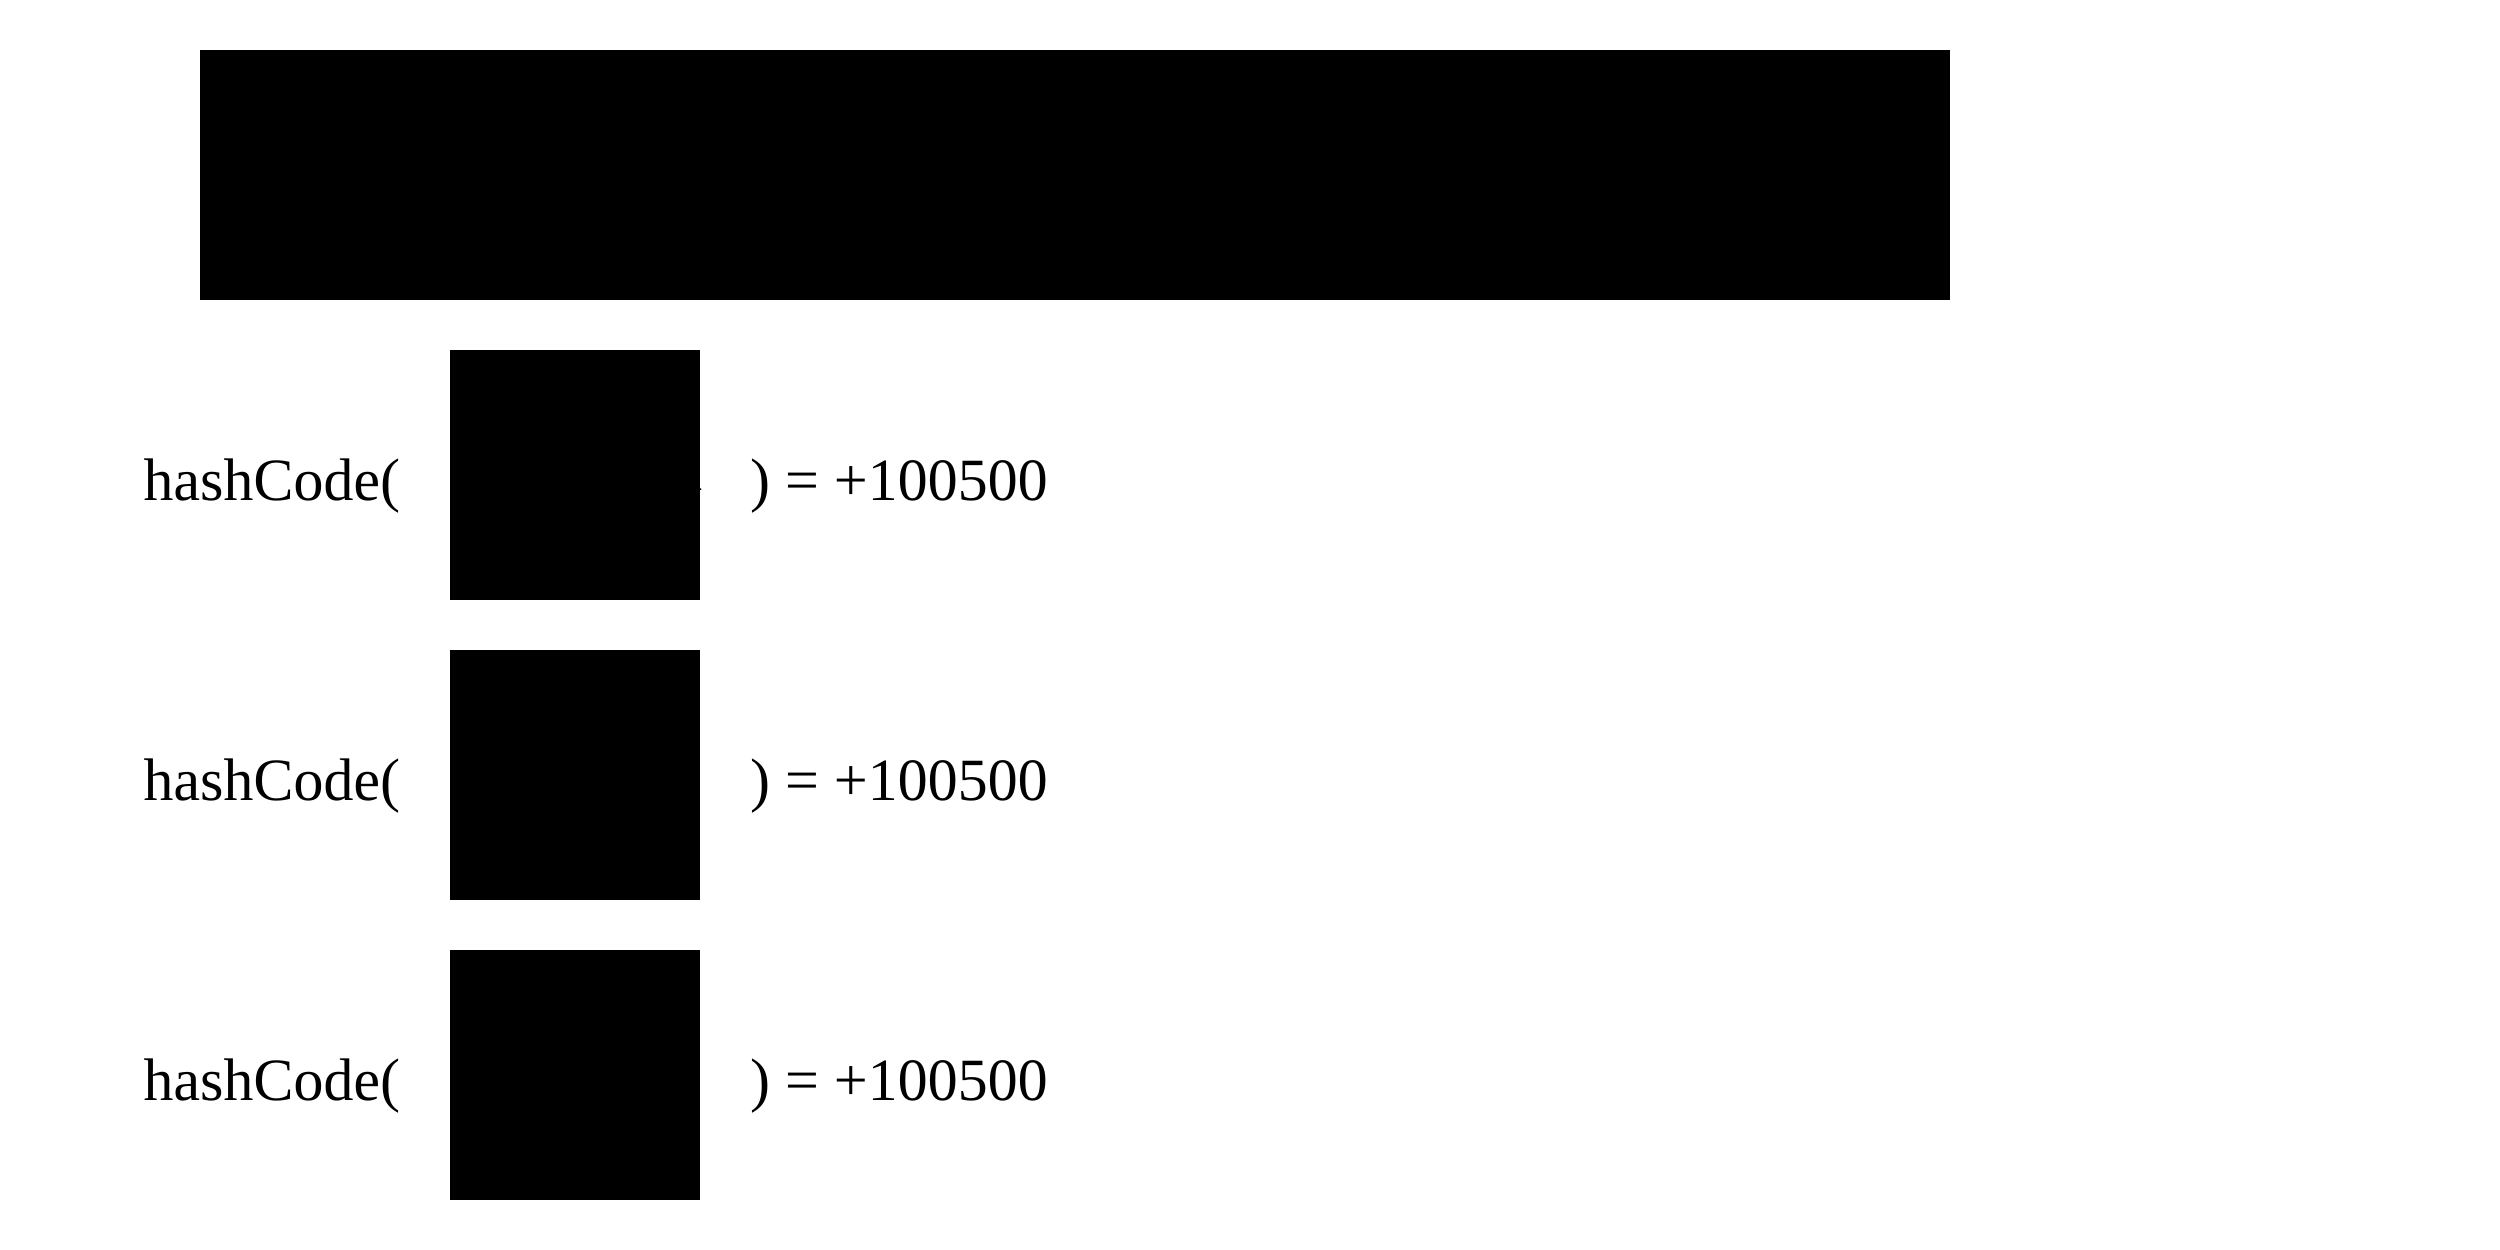
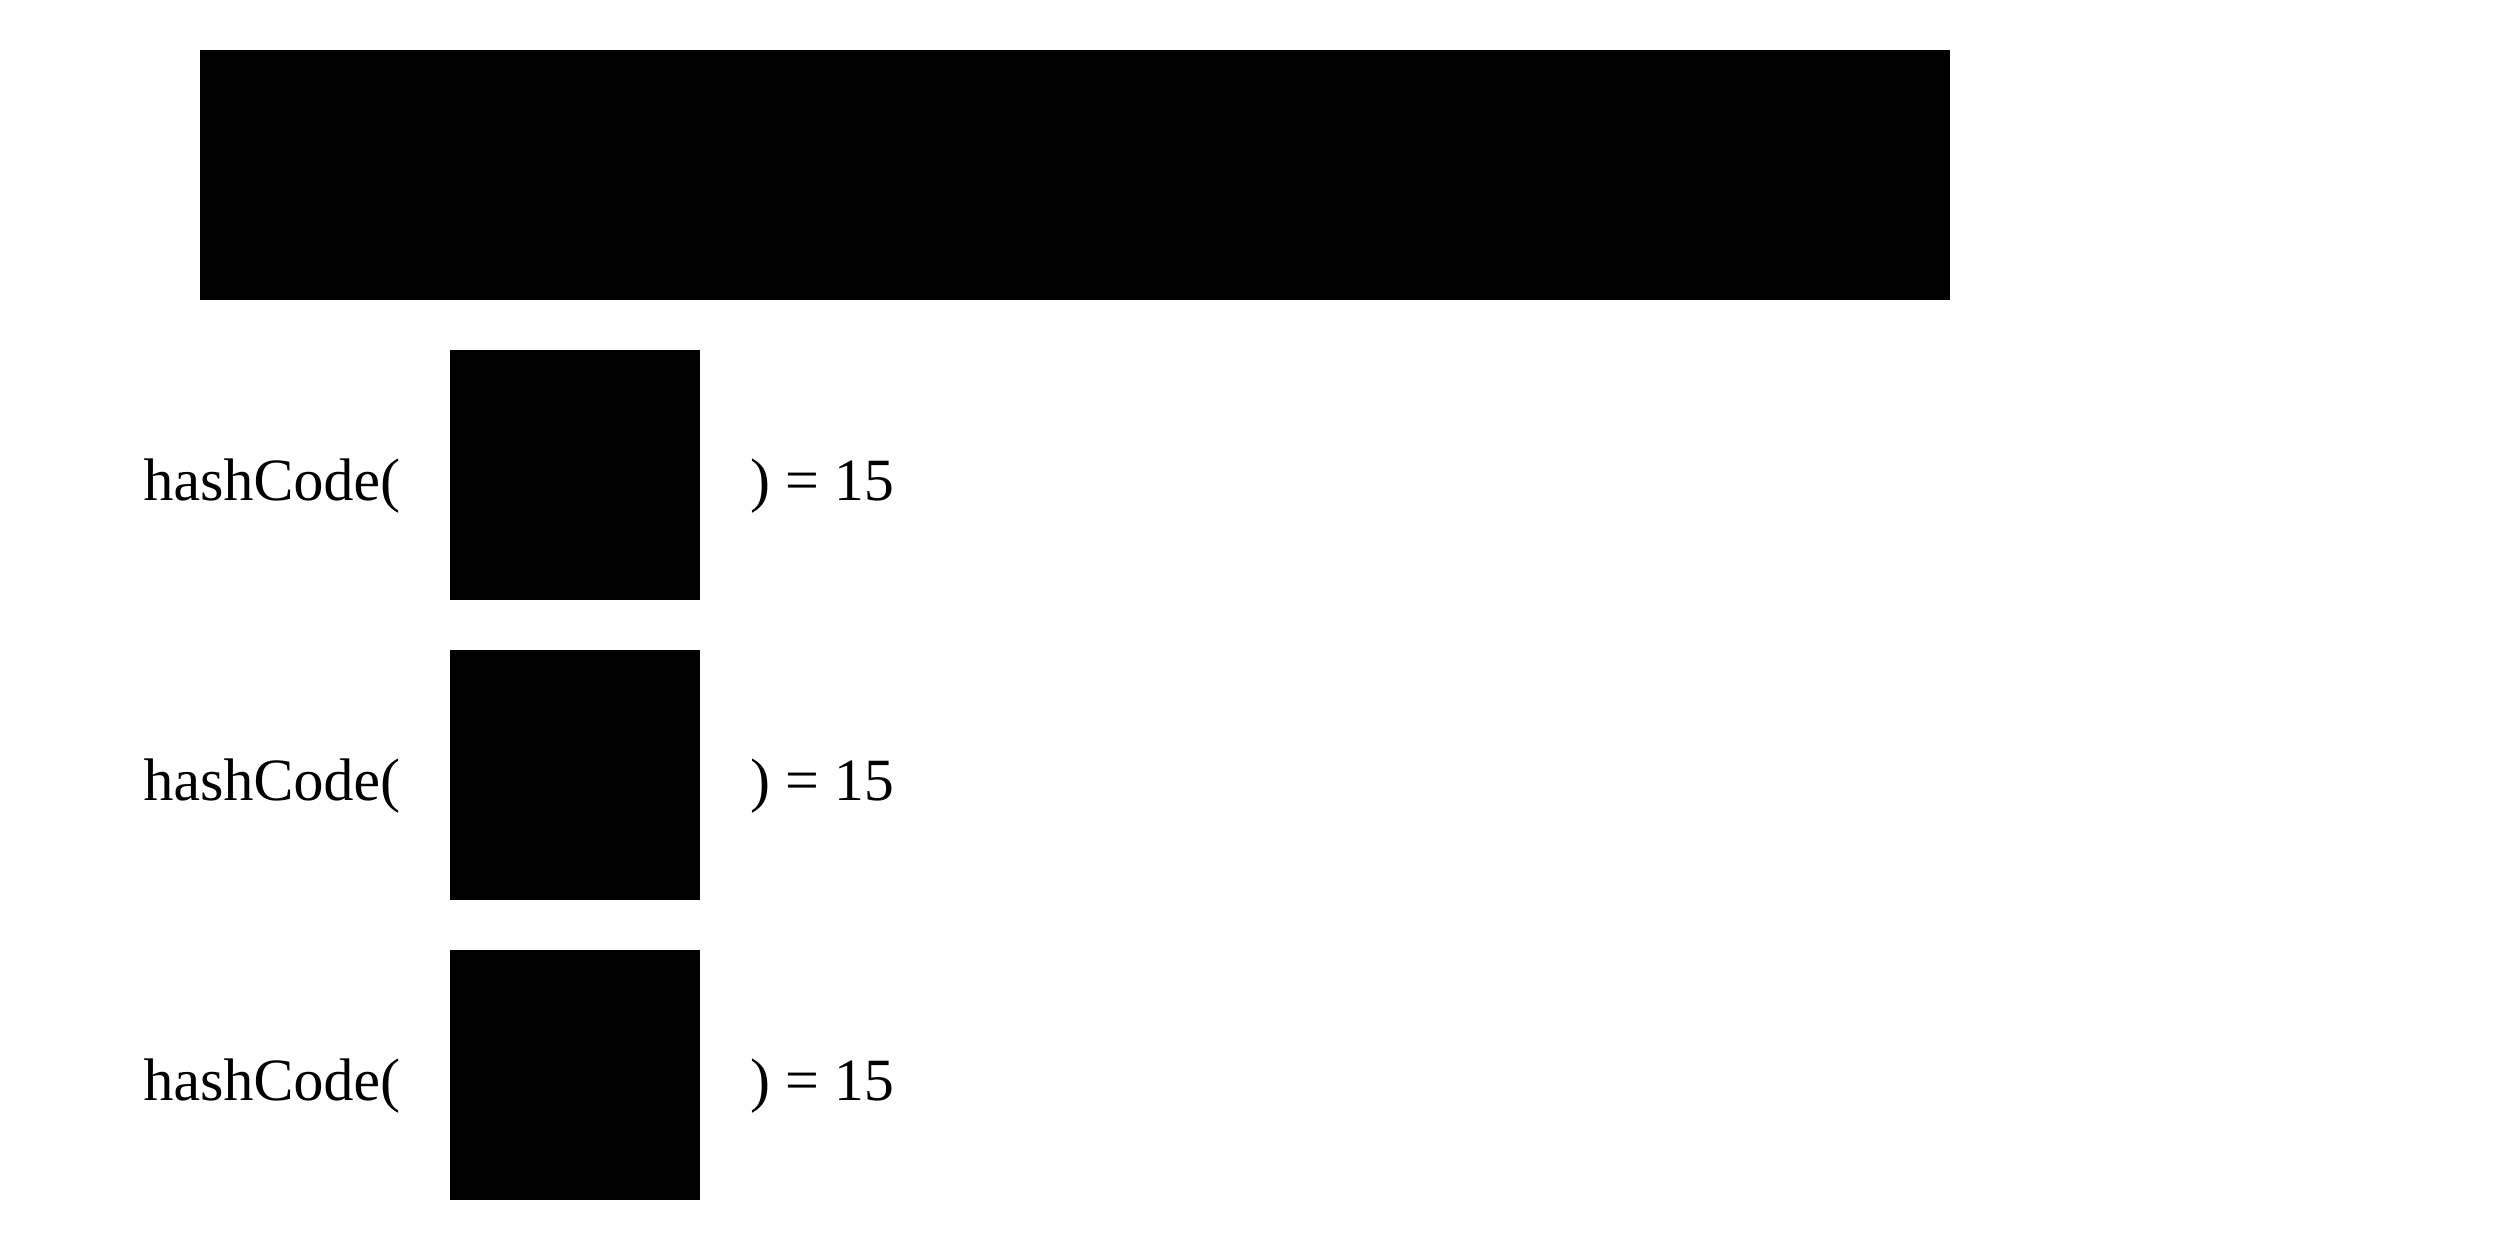
<svg xmlns="http://www.w3.org/2000/svg" height="500" version="1.1" width="1000">
  <defs>
    <style type="text/css">
.link {
  fill:none;
  stroke:black;
  stroke-width:1.2;
  marker-end:url(#TriangleOutL);
}
    </style>
  </defs>
  <marker id="TriangleOutL" orient="auto" refX="0.0" refY="0.0" style="overflow:visible">
    <path d="M 5.77,0.0 L -2.88,5.0 L -2.88,-5.0 L 5.77,0.0 z " id="path4051" style="fill-rule:evenodd;stroke:#000000;stroke-width:1.0pt;marker-start:none" transform="scale(0.8)" />
  </marker>
  <g transform="translate(20 20) scale(2)">
    <g transform="translate(30 0)">
      <rect class="arrayKeyItem" height="50" width="50" x="50" y="0" />
      <rect class="arrayKeyItem" height="50" width="50" x="100" y="0" />
      <rect class="arrayKeyItem" height="50" width="50" x="150" y="0" />
      <rect class="arrayKeyItem" height="50" width="50" x="200" y="0" />
      <rect class="arrayKeyItem" height="50" width="50" x="250" y="0" />
      <rect class="arrayKeyItem" height="50" width="50" x="300" y="0" />
      <g transform="translate(50 0)">
        <rect class="arrayKeyItem selected" height="50" width="50" x="0" y="0" />
-         <text class="note" text-anchor="middle" x="25" y="28">jbaruch</text>
+         <text class="note" text-anchor="middle" x="25" y="28">Алексей</text>
      </g>
      <rect class="arrayKeyItem selected" height="50" width="50" x="0" y="0" />
-       <text class="note" text-anchor="middle" x="25" y="28">shipilёv</text>
+       <text class="note" text-anchor="middle" x="25" y="28">Пётр</text>
      <rect class="arrayKeyItem" height="50" width="50" x="300" y="0" />
      <g transform="translate(100 0)">
        <rect class="arrayKeyItem selected" height="50" width="50" x="0" y="0" />
-         <text class="note" text-anchor="middle" x="25" y="28">23derevo</text>
+         <text class="note" text-anchor="middle" x="25" y="28">Фёдор</text>
      </g>
      <g transform="translate(-30 90)">
        <text class="comment" text-anchor="end" x="70" y="0">hashCode(</text>
        <g transform="translate(80 -30)">
          <rect class="arrayKeyItem selected" height="50" width="50" x="0" y="0" />
-           <text class="note" text-anchor="middle" x="25" y="28">gAmUssA</text>
+           <text class="note" text-anchor="middle" x="25" y="28">Alexander</text>
        </g>
-         <text class="comment" x="140" y="0">) = +100500</text>
+         <text class="comment" x="140" y="0">) = 15</text>
      </g>
      <g transform="translate(-30 150)">
        <text class="comment" text-anchor="end" x="70" y="0">hashCode(</text>
        <g transform="translate(80 -30)">
          <rect class="arrayKeyItem selected" height="50" width="50" x="0" y="0" />
-           <text class="note" text-anchor="middle" x="25" y="18">anton</text>
-           <text class="note" text-anchor="middle" x="25" y="38">arhipov</text>
+           <text class="note" text-anchor="middle" x="25" y="28">Alex</text>
        </g>
-         <text class="comment" x="140" y="0">) = +100500</text>
+         <text class="comment" x="140" y="0">) = 15</text>
      </g>
      <g transform="translate(-30 210)">
        <text class="comment" text-anchor="end" x="70" y="0">hashCode(</text>
        <g transform="translate(80 -30)">
          <rect class="arrayKeyItem selected" height="50" width="50" x="0" y="0" />
-           antonarhipov
-           <text class="note" text-anchor="middle" x="25" y="28">a_abashev</text>
+           <text class="note" text-anchor="middle" x="25" y="28">Jan</text>
        </g>
-         <text class="comment" x="140" y="0">) = +100500</text>
+         <text class="comment" x="140" y="0">) = 15</text>
      </g>
    </g>
  </g>
</svg>
